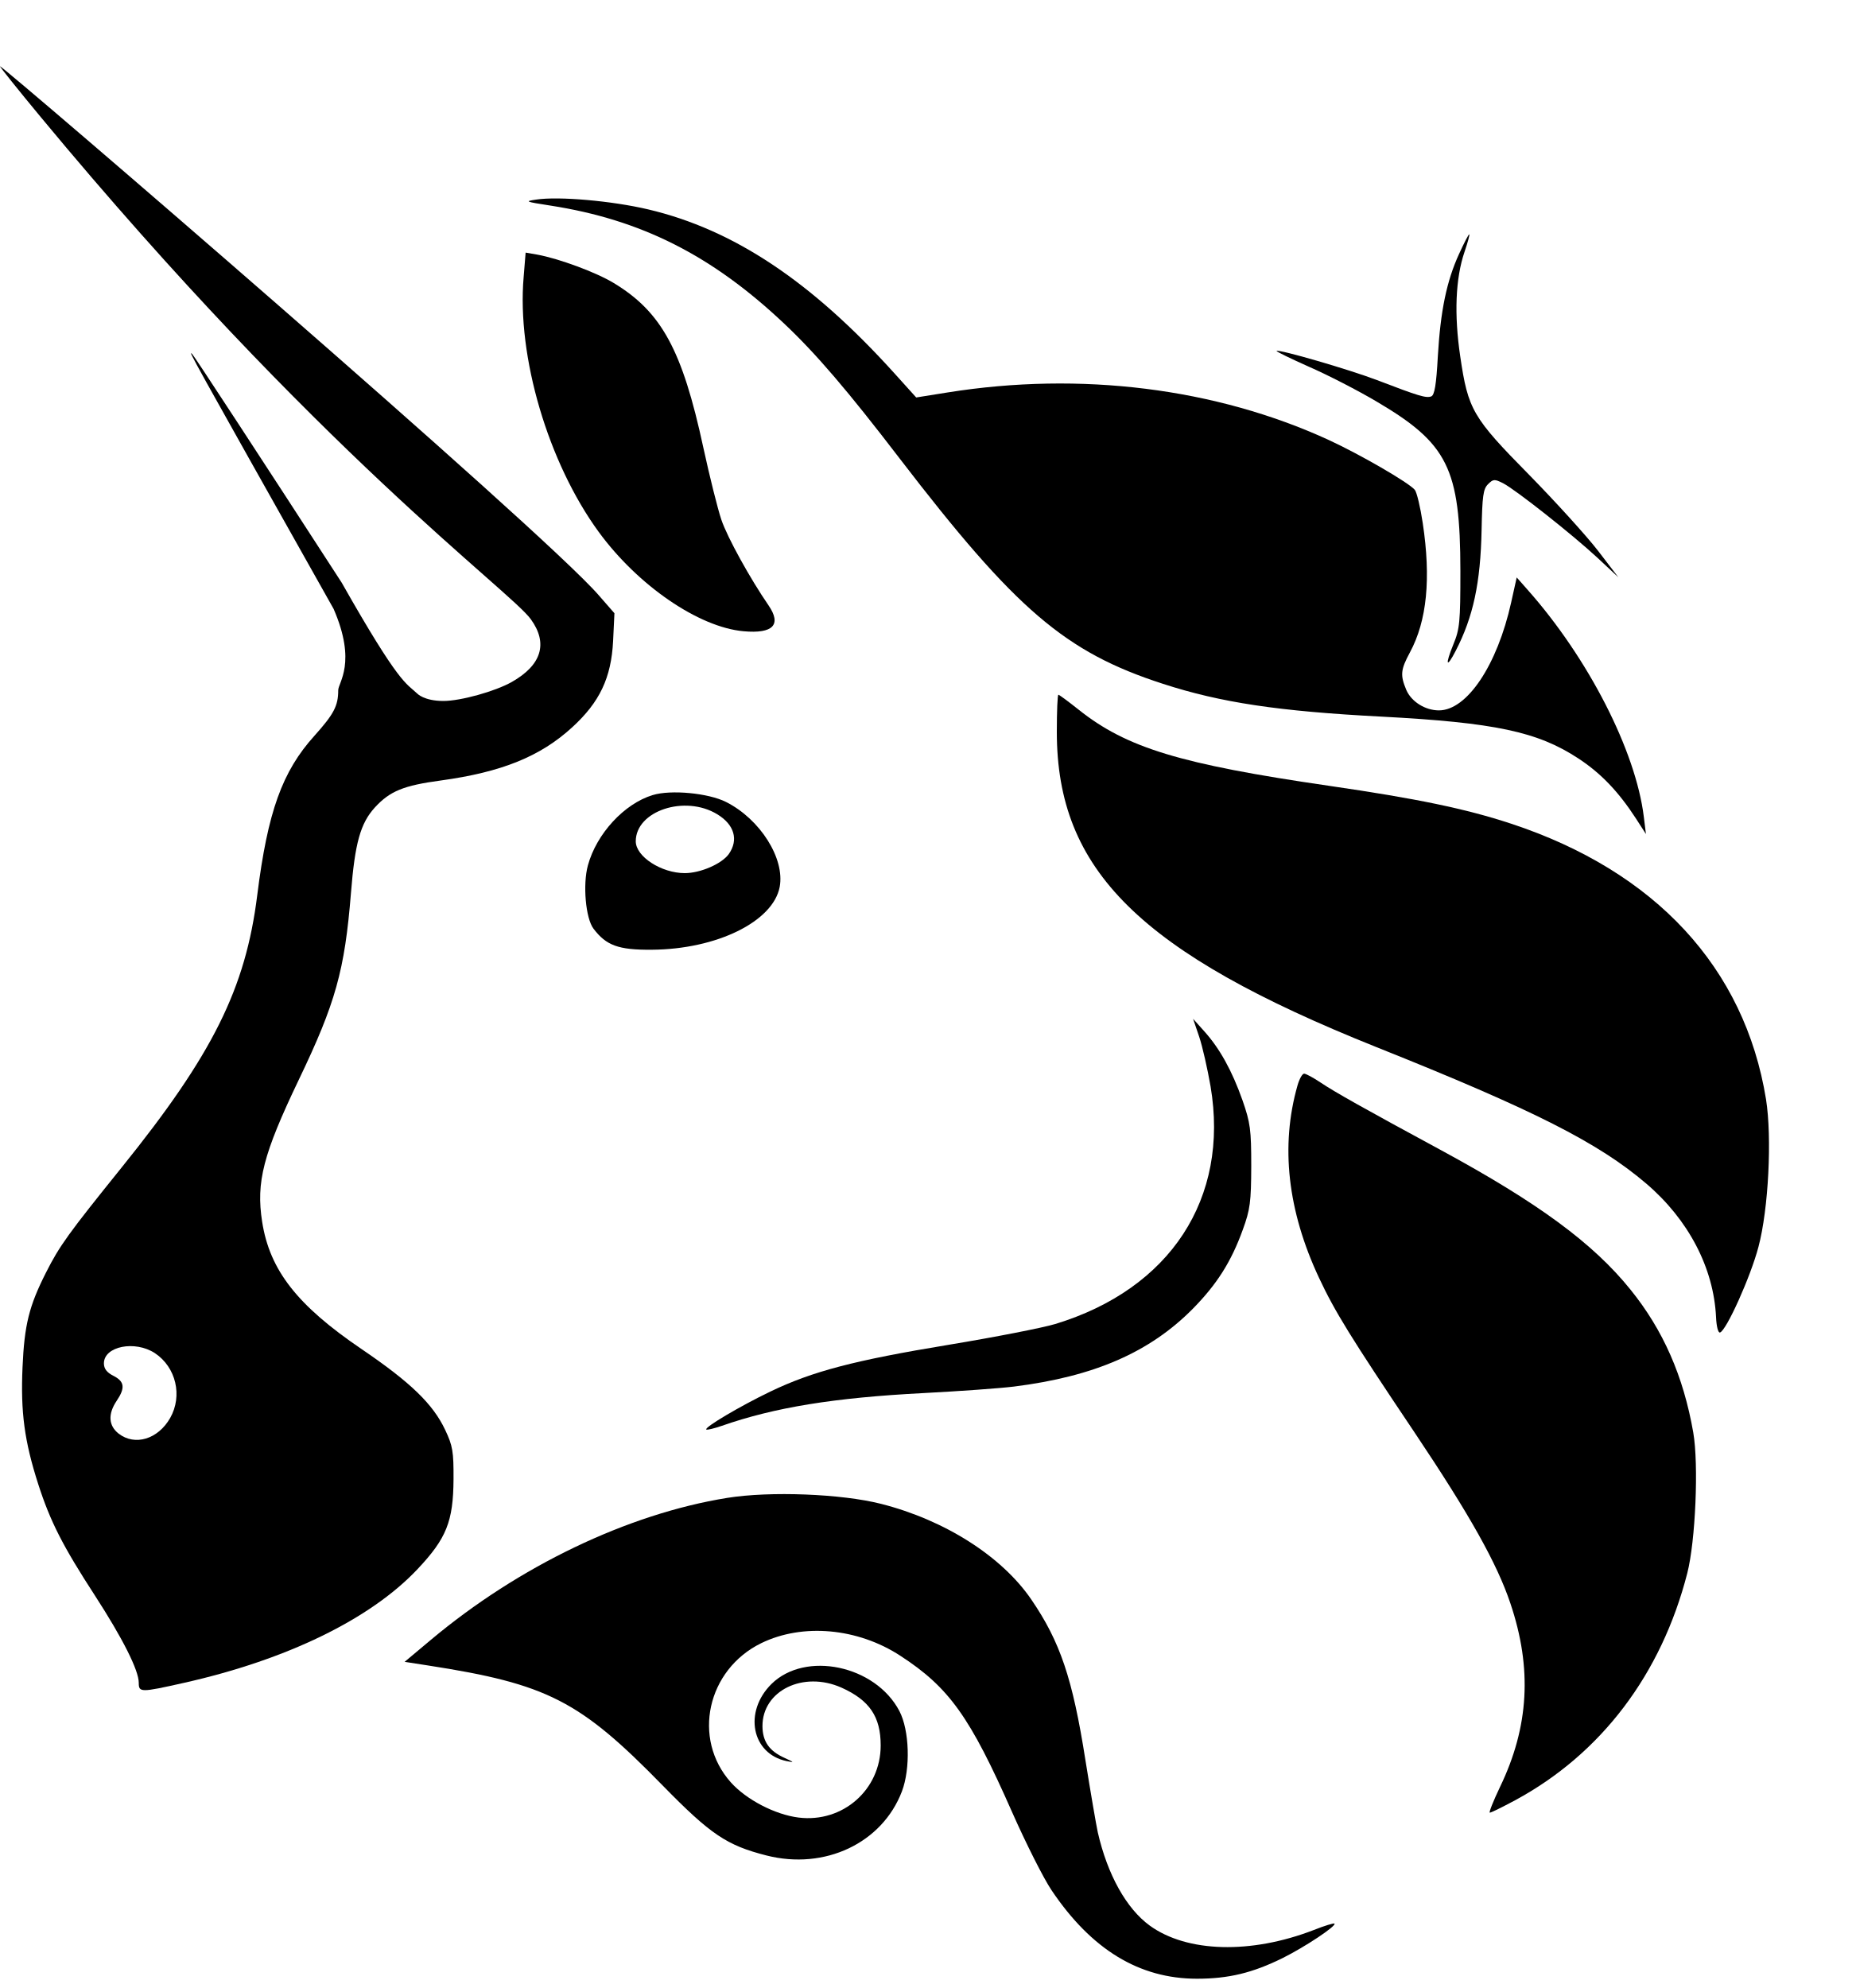
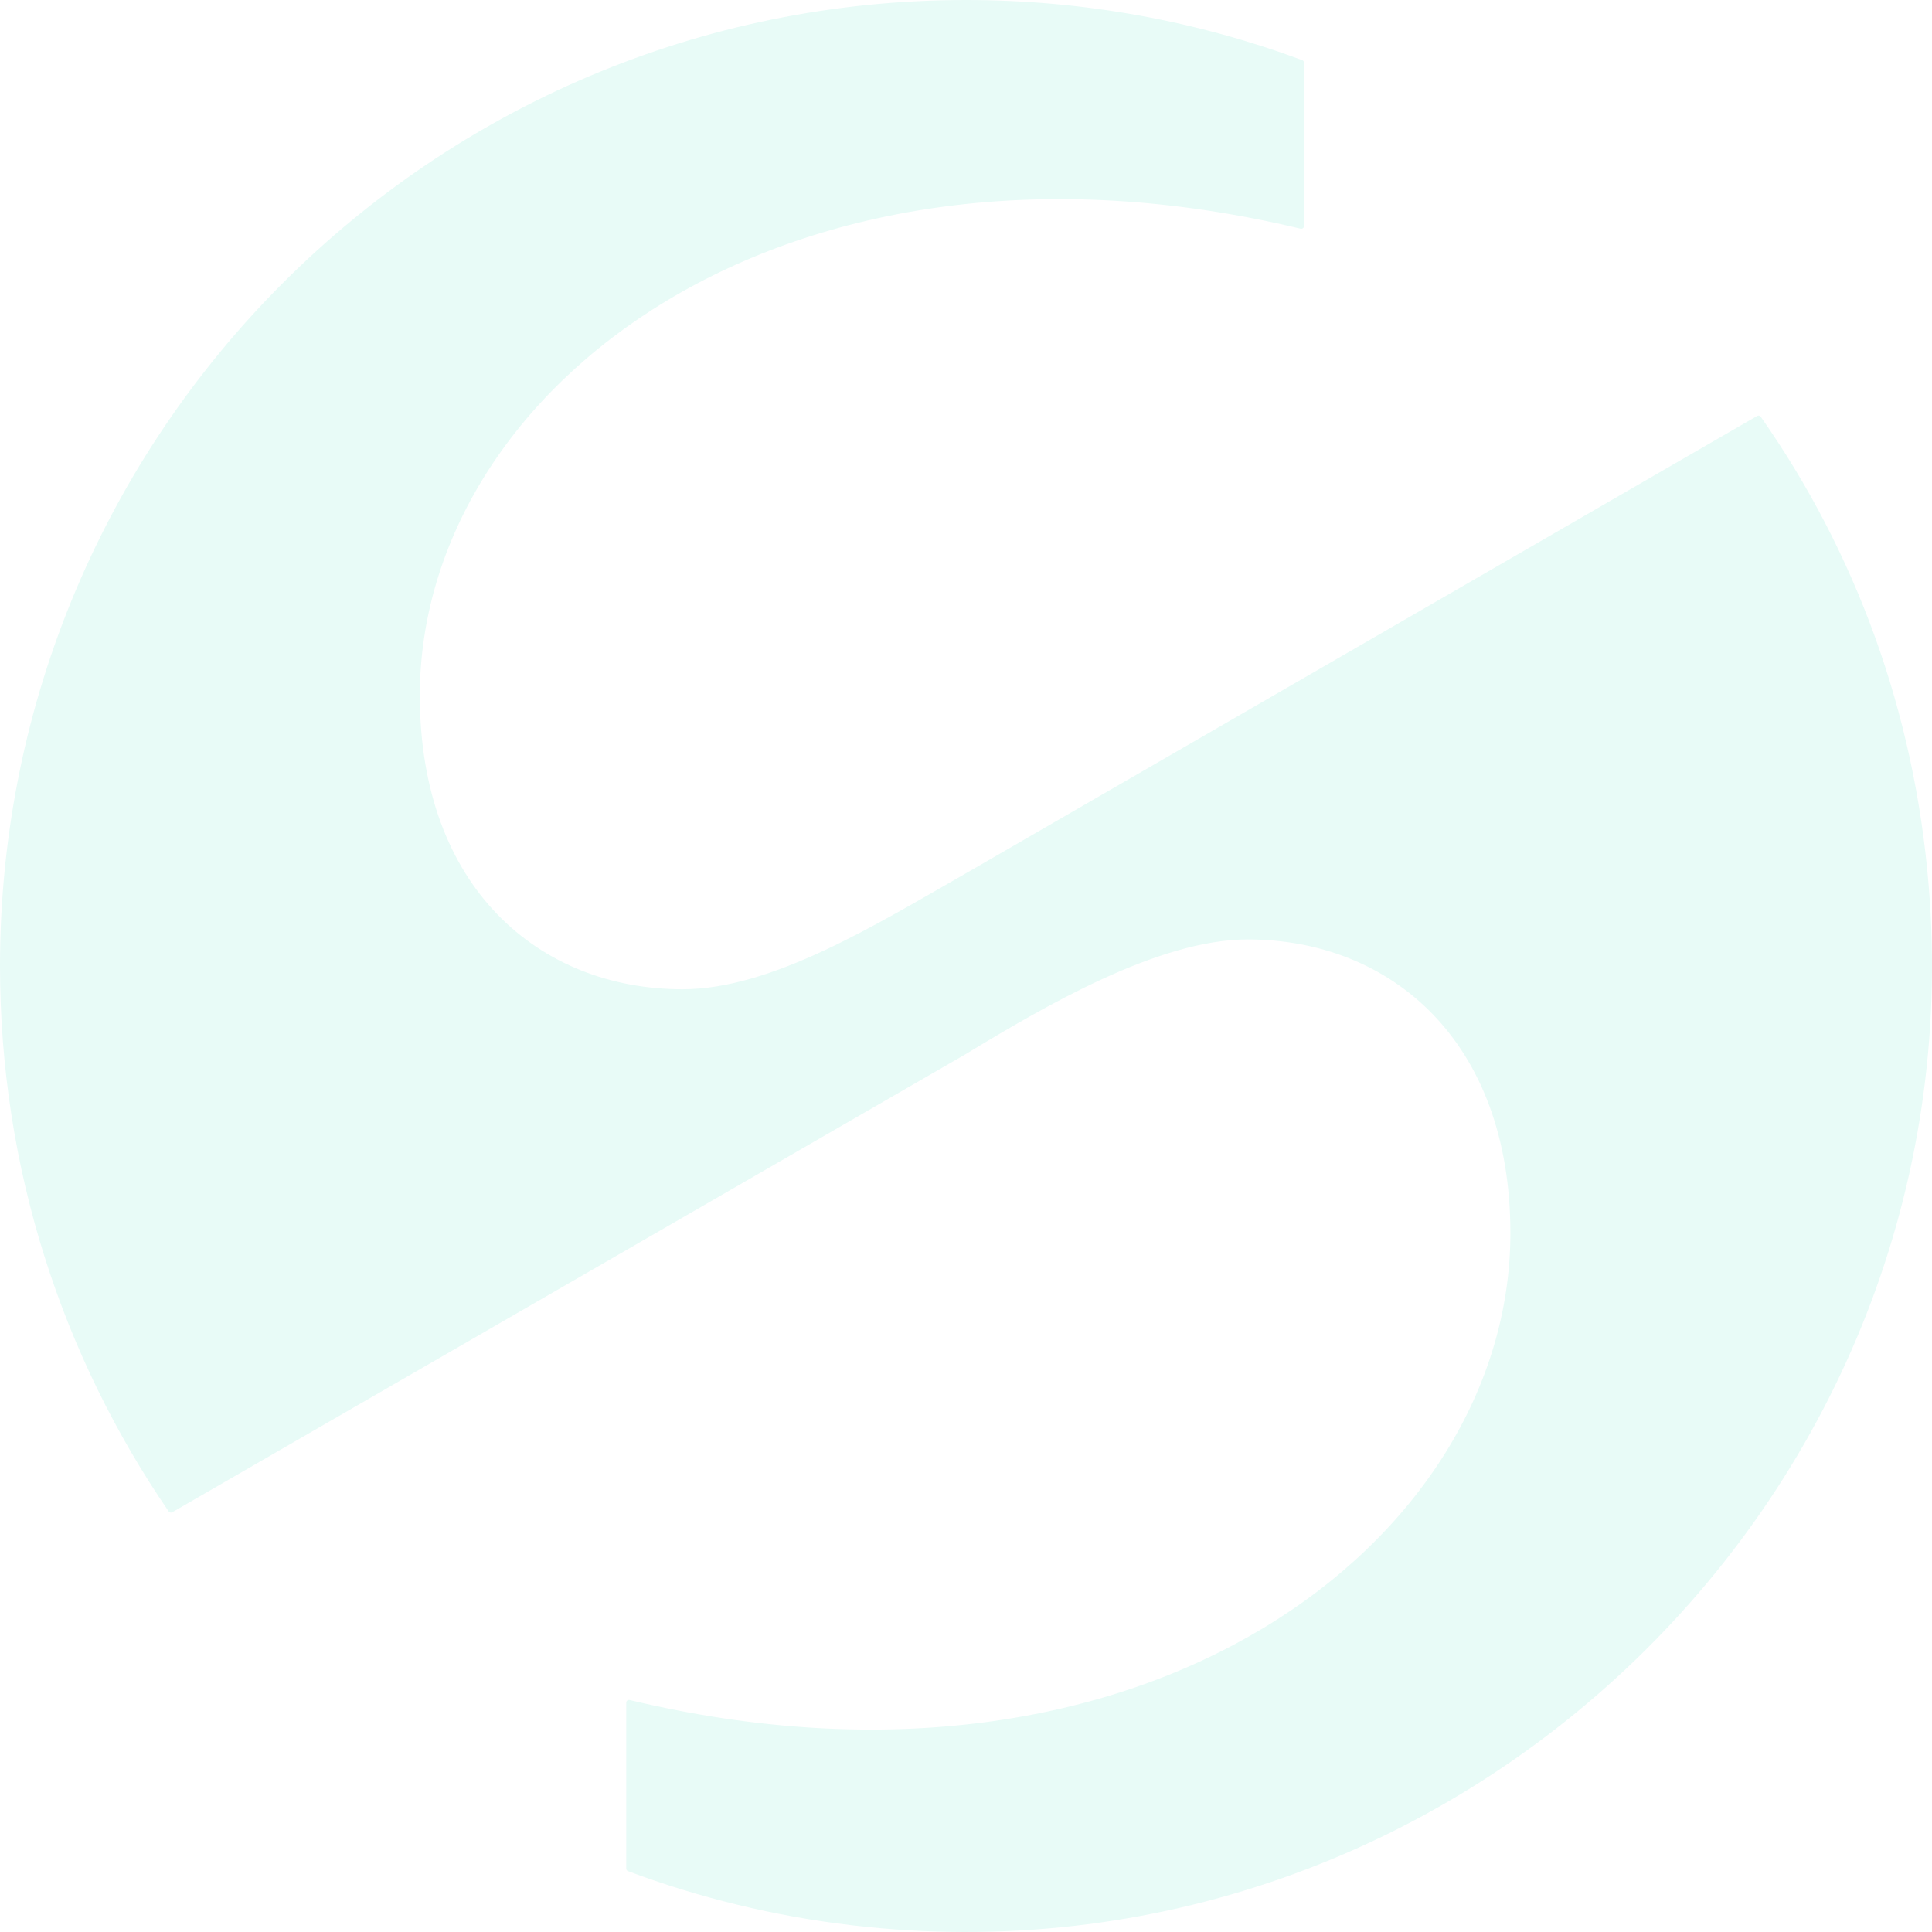
- <svg xmlns="http://www.w3.org/2000/svg" width="14" height="15" viewBox="0 0 14 15" fill="black">
-   <g style="mix-blend-mode:darken">
-     <path d="M4.152 1.551C3.964 1.522 3.956 1.519 4.045 1.506C4.214 1.48 4.615 1.515 4.891 1.58C5.535 1.732 6.121 2.122 6.747 2.815L6.913 2.999L7.151 2.961C8.153 2.801 9.172 2.928 10.024 3.319C10.259 3.427 10.629 3.641 10.675 3.696C10.69 3.714 10.717 3.827 10.735 3.947C10.798 4.365 10.767 4.684 10.638 4.923C10.568 5.053 10.564 5.094 10.611 5.206C10.649 5.294 10.753 5.36 10.857 5.36C11.069 5.36 11.297 5.019 11.402 4.546L11.444 4.357L11.527 4.451C11.983 4.965 12.342 5.665 12.403 6.163L12.419 6.293L12.343 6.175C12.211 5.972 12.078 5.833 11.908 5.722C11.602 5.521 11.279 5.452 10.422 5.407C9.648 5.367 9.21 5.301 8.776 5.16C8.037 4.921 7.665 4.602 6.787 3.458C6.397 2.949 6.157 2.668 5.917 2.442C5.372 1.927 4.837 1.657 4.152 1.551Z" />
-     <path d="M10.849 2.686C10.869 2.346 10.915 2.121 11.009 1.916C11.046 1.835 11.08 1.768 11.086 1.768C11.091 1.768 11.075 1.828 11.05 1.901C10.982 2.101 10.971 2.373 11.018 2.69C11.077 3.092 11.111 3.15 11.539 3.584C11.739 3.788 11.972 4.045 12.057 4.155L12.211 4.356L12.057 4.212C11.869 4.037 11.436 3.695 11.341 3.646C11.277 3.614 11.267 3.614 11.228 3.653C11.191 3.689 11.184 3.743 11.179 3.999C11.171 4.398 11.116 4.654 10.984 4.91C10.913 5.048 10.902 5.019 10.966 4.862C11.014 4.746 11.019 4.694 11.019 4.308C11.018 3.533 10.925 3.346 10.382 3.027C10.245 2.946 10.018 2.829 9.878 2.768C9.739 2.706 9.628 2.652 9.632 2.648C9.647 2.633 10.177 2.787 10.39 2.868C10.708 2.99 10.76 3.005 10.799 2.991C10.824 2.981 10.837 2.906 10.849 2.686Z" />
-     <path d="M4.517 4.013C4.136 3.491 3.899 2.69 3.951 2.091L3.966 1.906L4.053 1.921C4.217 1.951 4.498 2.055 4.63 2.135C4.991 2.353 5.148 2.64 5.307 3.378C5.354 3.594 5.415 3.839 5.443 3.922C5.488 4.055 5.66 4.366 5.799 4.568C5.899 4.714 5.833 4.783 5.611 4.763C5.272 4.733 4.813 4.418 4.517 4.013Z" />
-     <path d="M10.386 7.901C8.602 7.187 7.974 6.567 7.974 5.522C7.974 5.368 7.979 5.242 7.986 5.242C7.992 5.242 8.061 5.293 8.139 5.355C8.501 5.643 8.906 5.766 10.027 5.929C10.688 6.025 11.059 6.102 11.402 6.215C12.49 6.574 13.164 7.302 13.325 8.294C13.371 8.583 13.344 9.123 13.268 9.408C13.209 9.633 13.026 10.039 12.978 10.054C12.964 10.059 12.951 10.008 12.948 9.938C12.93 9.566 12.74 9.203 12.422 8.931C12.06 8.622 11.575 8.376 10.386 7.901Z" />
-     <path d="M9.134 8.197C9.111 8.065 9.073 7.896 9.048 7.822L9.002 7.687L9.087 7.782C9.204 7.912 9.296 8.079 9.375 8.302C9.434 8.472 9.441 8.522 9.441 8.798C9.44 9.069 9.433 9.126 9.377 9.279C9.29 9.52 9.182 9.69 9.001 9.874C8.675 10.204 8.256 10.386 7.651 10.462C7.546 10.475 7.24 10.497 6.971 10.511C6.292 10.546 5.845 10.619 5.444 10.759C5.386 10.779 5.335 10.791 5.329 10.786C5.313 10.77 5.587 10.608 5.812 10.5C6.13 10.347 6.447 10.264 7.157 10.147C7.508 10.089 7.87 10.018 7.962 9.99C8.83 9.726 9.277 9.043 9.134 8.197Z" />
-     <path d="M9.952 9.641C9.715 9.135 9.66 8.646 9.79 8.19C9.804 8.141 9.826 8.101 9.84 8.101C9.853 8.101 9.909 8.131 9.964 8.168C10.073 8.241 10.292 8.364 10.876 8.68C11.604 9.075 12.02 9.38 12.302 9.73C12.549 10.035 12.702 10.384 12.776 10.808C12.818 11.049 12.793 11.628 12.731 11.87C12.535 12.634 12.08 13.234 11.431 13.584C11.336 13.635 11.251 13.677 11.241 13.677C11.232 13.678 11.267 13.59 11.318 13.483C11.537 13.029 11.562 12.588 11.396 12.097C11.295 11.796 11.089 11.429 10.673 10.808C10.189 10.087 10.071 9.895 9.952 9.641Z" />
-     <path d="M3.25 12.374C3.913 11.818 4.736 11.423 5.487 11.302C5.81 11.25 6.349 11.271 6.648 11.347C7.128 11.469 7.558 11.742 7.781 12.068C7.999 12.387 8.093 12.664 8.19 13.282C8.229 13.525 8.271 13.77 8.283 13.825C8.356 14.145 8.499 14.401 8.675 14.529C8.956 14.733 9.439 14.746 9.914 14.562C9.994 14.53 10.064 14.509 10.069 14.514C10.086 14.531 9.847 14.69 9.678 14.774C9.451 14.886 9.271 14.93 9.031 14.93C8.596 14.93 8.235 14.71 7.934 14.262C7.874 14.173 7.741 13.909 7.637 13.674C7.319 12.953 7.162 12.733 6.793 12.493C6.471 12.283 6.056 12.246 5.744 12.398C5.335 12.598 5.22 13.118 5.514 13.448C5.631 13.579 5.848 13.692 6.026 13.714C6.359 13.755 6.645 13.504 6.645 13.17C6.645 12.953 6.561 12.829 6.35 12.734C6.061 12.605 5.752 12.756 5.753 13.025C5.754 13.14 5.804 13.212 5.92 13.264C5.994 13.298 5.996 13.3 5.935 13.288C5.671 13.233 5.609 12.916 5.821 12.706C6.077 12.454 6.605 12.565 6.786 12.91C6.862 13.055 6.871 13.343 6.805 13.517C6.656 13.907 6.223 14.112 5.783 14C5.484 13.924 5.362 13.842 5.001 13.473C4.374 12.831 4.131 12.706 3.227 12.566L3.053 12.539L3.25 12.374Z" />
-     <path fill-rule="evenodd" clip-rule="evenodd" d="M0.308 0.884C2.402 3.41 3.845 4.452 4.005 4.672C4.137 4.854 4.087 5.018 3.861 5.146C3.735 5.217 3.475 5.289 3.346 5.289C3.199 5.289 3.148 5.233 3.148 5.233C3.063 5.153 3.015 5.167 2.578 4.396C1.972 3.46 1.464 2.684 1.45 2.671C1.418 2.641 1.419 2.642 2.517 4.594C2.694 5.001 2.552 5.15 2.552 5.208C2.552 5.326 2.519 5.388 2.373 5.551C2.129 5.821 2.02 6.125 1.941 6.754C1.853 7.459 1.605 7.957 0.917 8.81C0.515 9.309 0.449 9.4 0.347 9.602C0.219 9.855 0.184 9.997 0.17 10.316C0.155 10.655 0.184 10.873 0.288 11.197C0.379 11.48 0.474 11.666 0.717 12.04C0.926 12.363 1.047 12.603 1.047 12.697C1.047 12.771 1.061 12.771 1.386 12.698C2.163 12.524 2.794 12.217 3.149 11.841C3.369 11.608 3.42 11.48 3.422 11.161C3.423 10.953 3.416 10.909 3.359 10.789C3.267 10.594 3.099 10.431 2.728 10.179C2.243 9.85 2.035 9.584 1.978 9.219C1.931 8.919 1.986 8.708 2.254 8.148C2.532 7.569 2.601 7.322 2.648 6.739C2.678 6.362 2.719 6.213 2.828 6.093C2.942 5.969 3.044 5.927 3.326 5.889C3.785 5.826 4.077 5.708 4.317 5.488C4.525 5.298 4.612 5.114 4.626 4.837L4.636 4.627L4.519 4.493C4.098 4.004 0.026 0.5 0 0.5C-0.005 0.5 0.133 0.673 0.308 0.884ZM1.284 10.699C1.379 10.531 1.328 10.316 1.169 10.21C1.018 10.111 0.784 10.158 0.784 10.287C0.784 10.327 0.806 10.356 0.856 10.381C0.94 10.424 0.946 10.472 0.88 10.57C0.813 10.67 0.819 10.757 0.895 10.817C1.018 10.912 1.192 10.86 1.284 10.699Z" />
-     <path fill-rule="evenodd" clip-rule="evenodd" d="M4.925 5.999C4.71 6.064 4.501 6.291 4.436 6.529C4.396 6.674 4.419 6.929 4.478 7.007C4.574 7.134 4.666 7.168 4.917 7.166C5.407 7.163 5.833 6.954 5.883 6.692C5.923 6.478 5.736 6.181 5.478 6.051C5.345 5.984 5.062 5.957 4.925 5.999ZM5.499 6.444C5.574 6.337 5.541 6.222 5.412 6.144C5.168 5.995 4.797 6.118 4.797 6.348C4.797 6.463 4.99 6.588 5.167 6.588C5.285 6.588 5.446 6.518 5.499 6.444Z" />
-   </g>
+ <svg xmlns="http://www.w3.org/2000/svg" width="800" height="800" viewBox="0 0 800 800" fill="none">
+   <path d="M399.501 436.71C432.516 416.695 479.602 389.001 516.625 389.001C575.878 389.001 625.421 430.951 625.421 510.646C625.421 637.781 474.281 754.994 260.712 703.939C260.006 703.77 259.315 704.306 259.315 705.026V762.193V769.152V773.753C259.315 774.219 259.597 774.628 260.034 774.798C289.478 785.808 320.572 793.444 352.838 797.227C603.063 826.643 819.258 617.921 798.636 366.812C792.722 294.81 768.36 228.596 729.093 172.587C728.797 172.163 728.274 171.895 727.54 172.276L399.699 361.773C362.436 383.03 319.584 409.623 282.632 409.623C223.379 409.623 173.836 367.673 173.836 287.978C173.836 160.829 324.99 43.63 538.559 94.699C539.265 94.868 539.942 94.346 539.942 93.612V25.944C539.942 25.478 539.66 25.055 539.223 24.899C495.848 8.808 448.959 0 399.995 0C179.087 0 0 179.08 0 399.997C0 483.799 25.788 561.573 69.839 625.84C70.178 626.32 70.827 626.475 71.335 626.179L399.501 436.71Z" fill="#E8FBF7" />
</svg>
